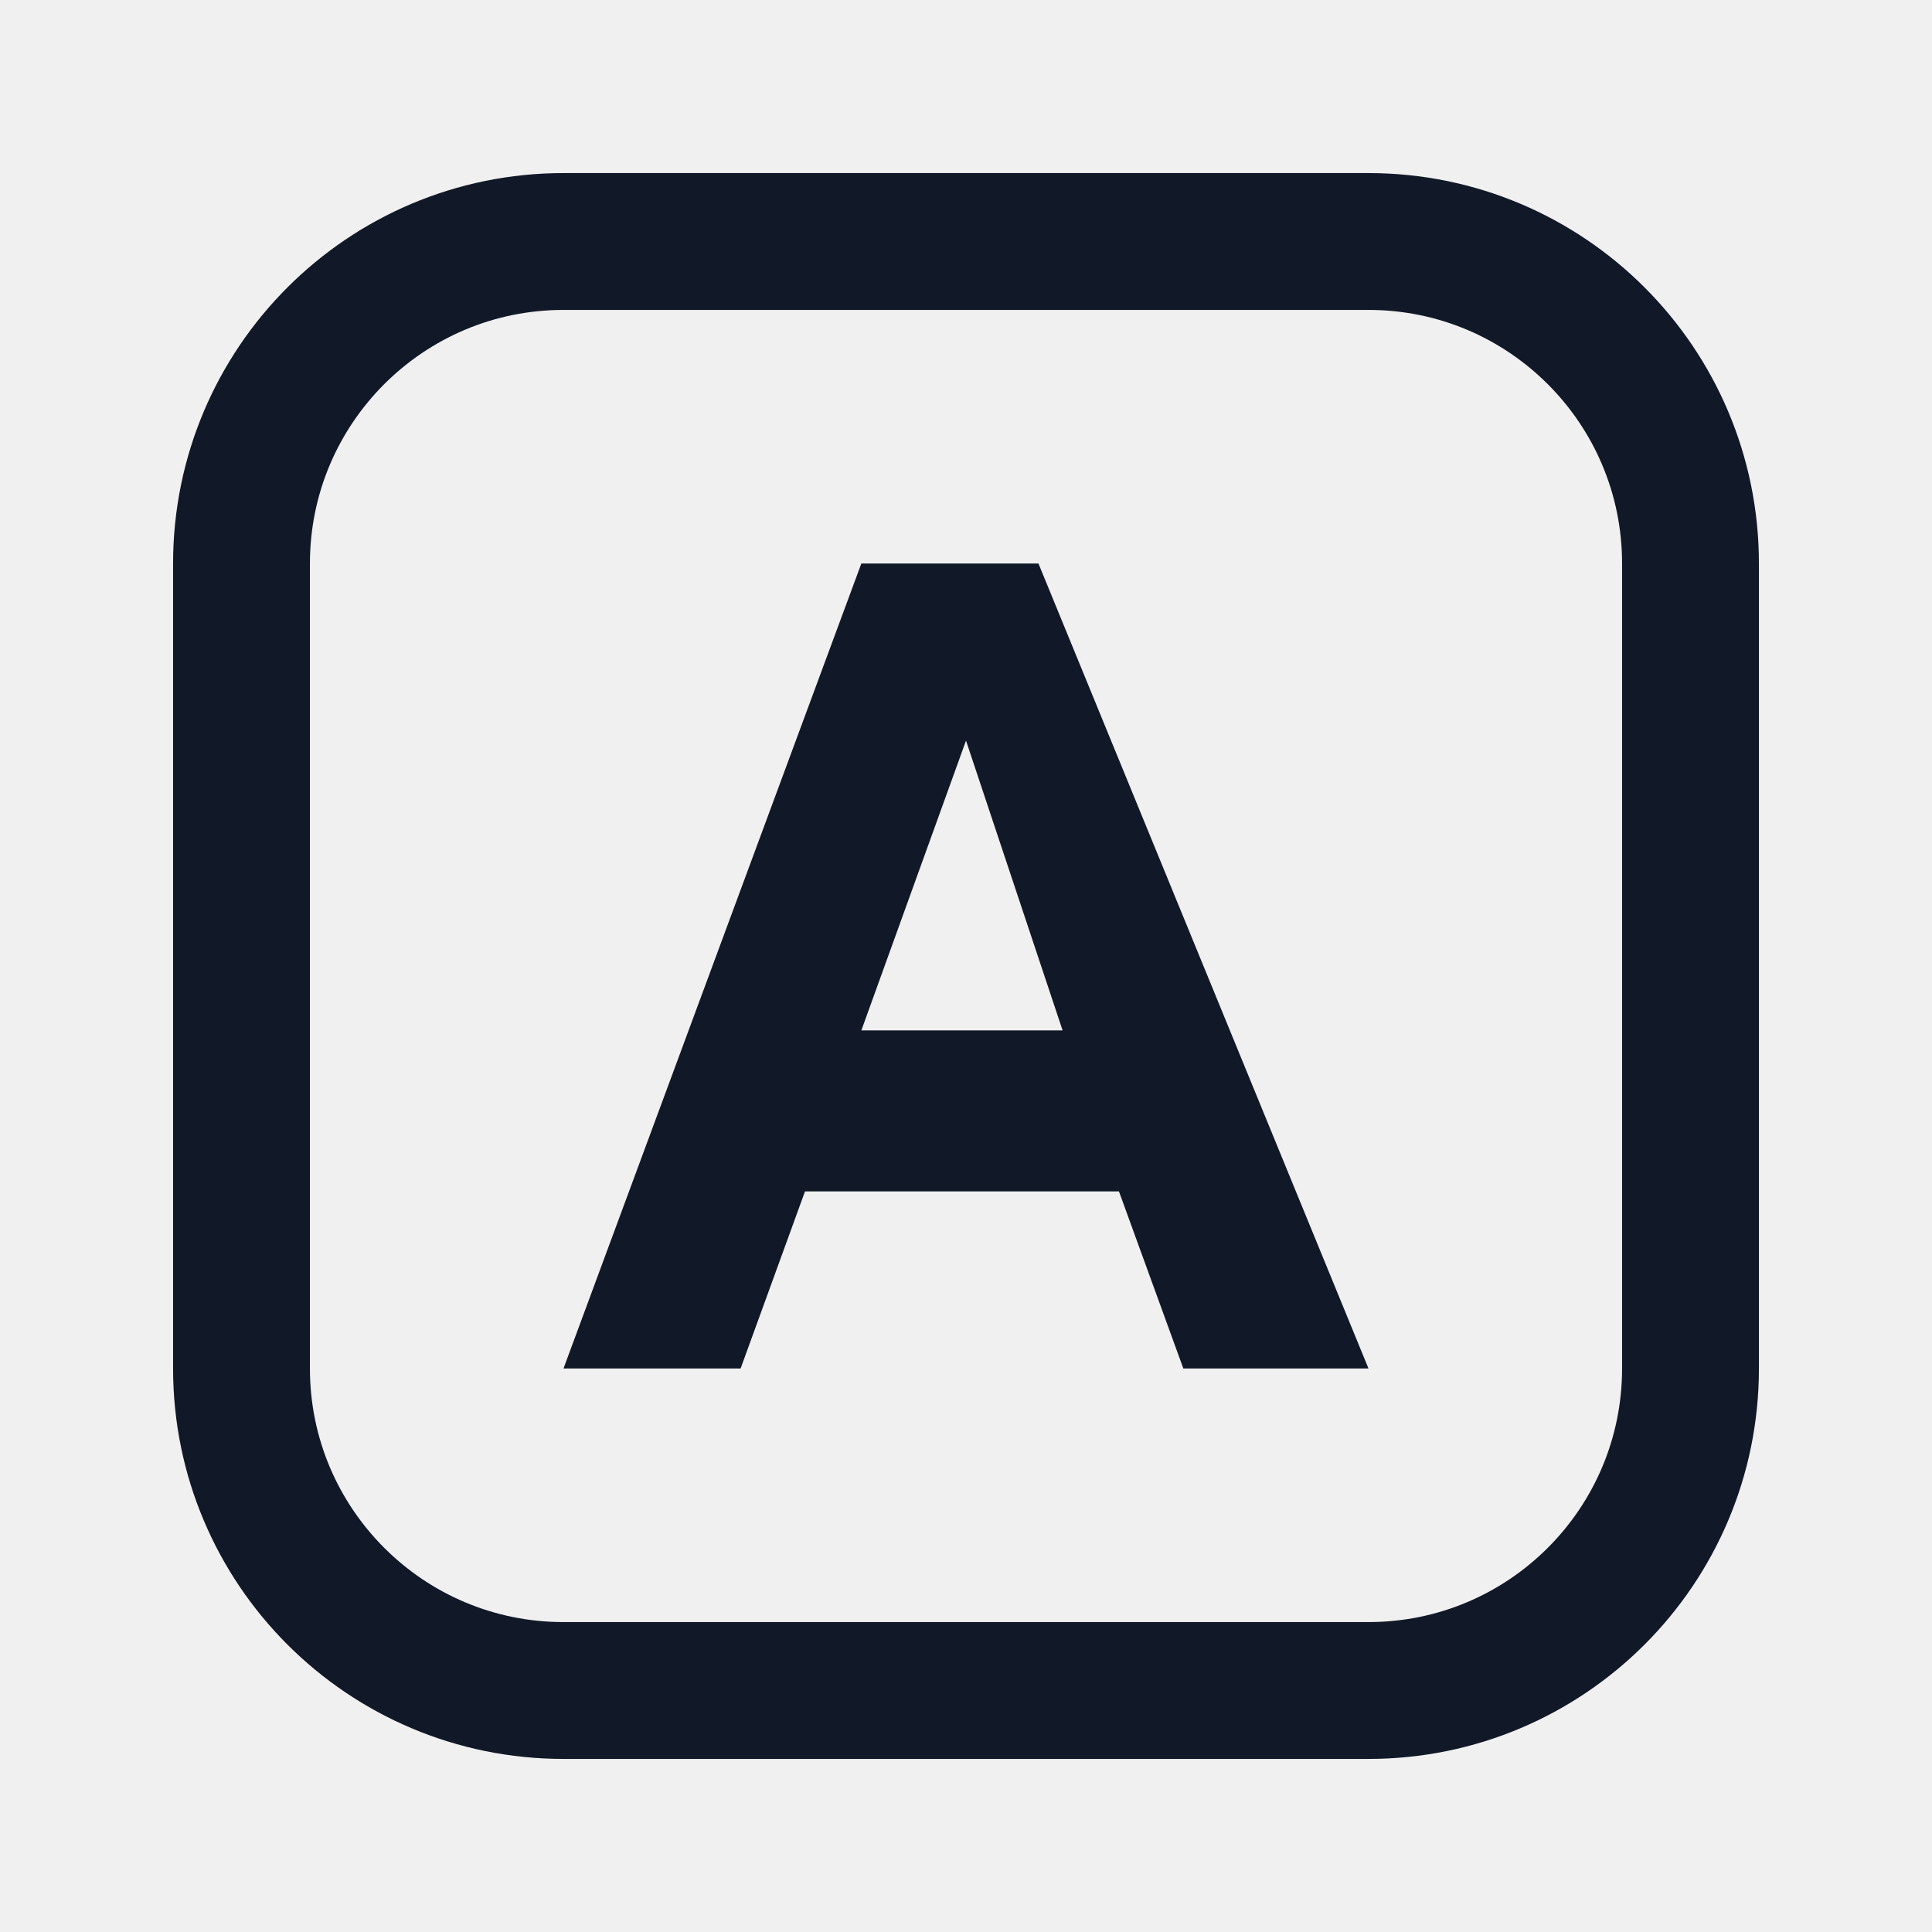
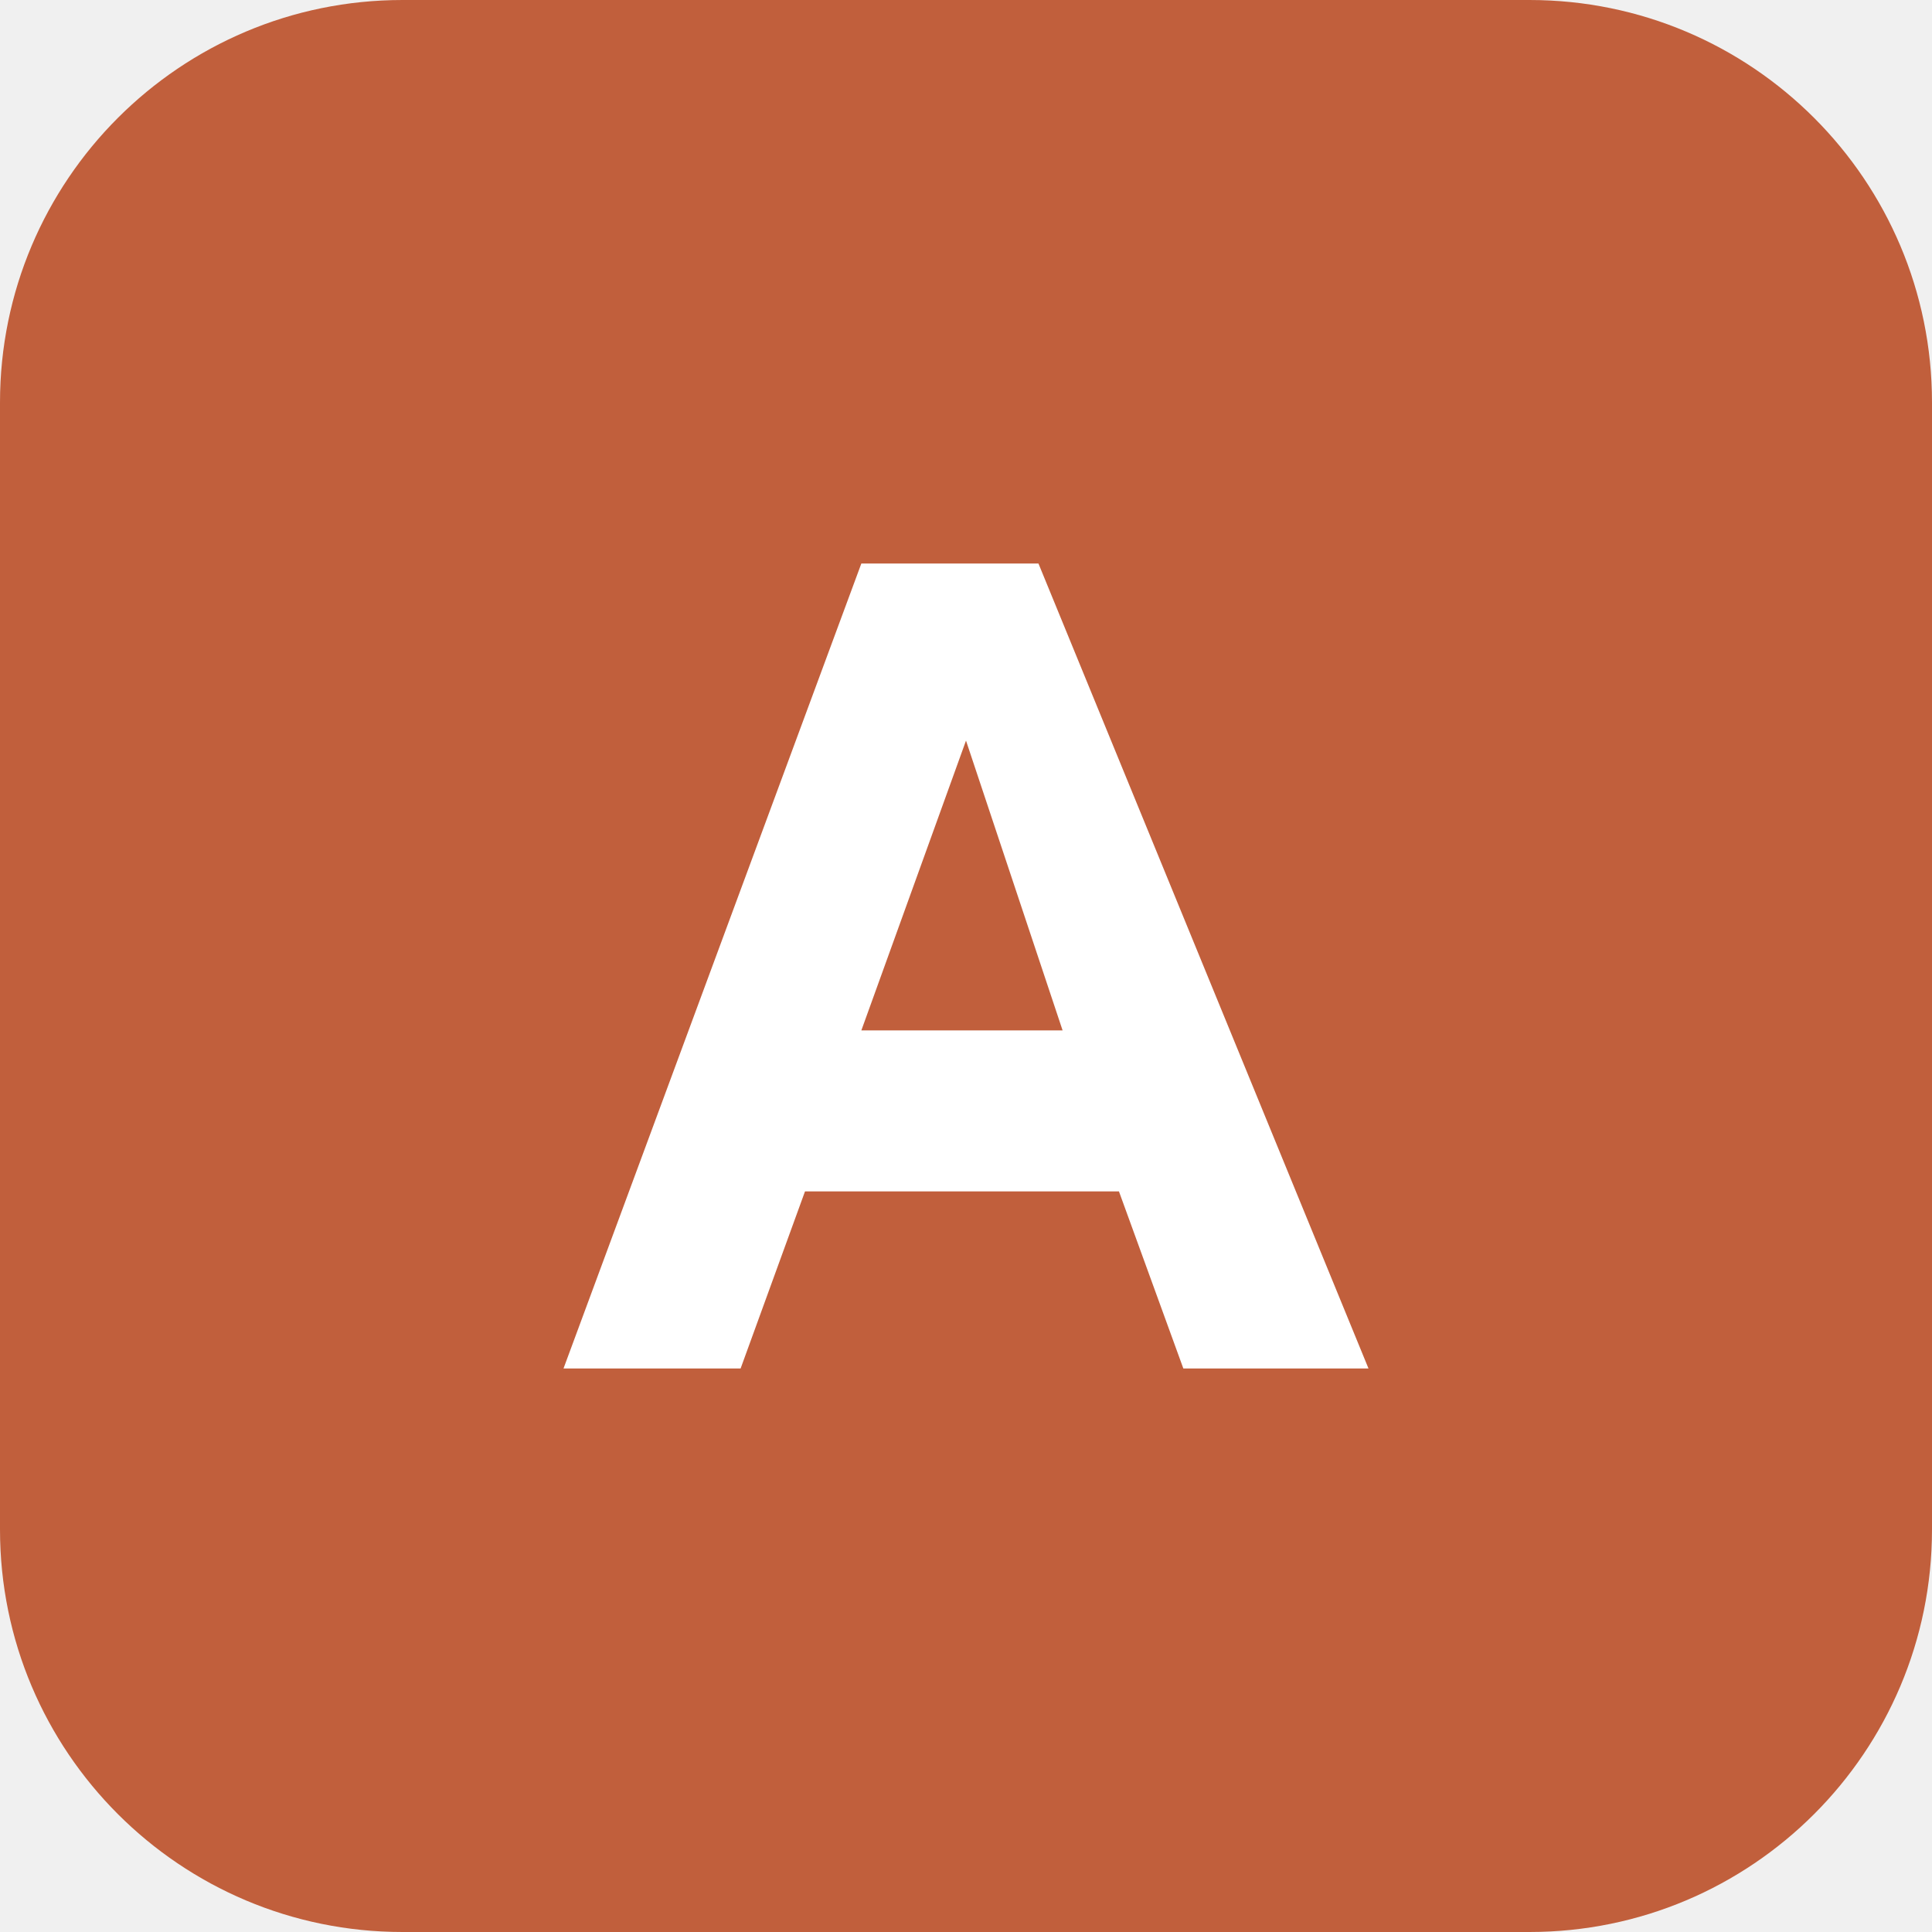
<svg xmlns="http://www.w3.org/2000/svg" role="img" viewBox="0 0 24 24">
-   <rect x="3" y="3" width="18" height="18" rx="4" fill="none" stroke="#111827" stroke-width="1.7" />
-   <path fill="#111827" d="M7 17 10.7 7h2.2L17 17h-2.3l-.8-2.2H10L9.2 17H7Zm3.7-4.2h2.5L12 9.2l-1.3 3.6Z" />
+   <rect width="24" height="24" rx="5" fill="#C15F3C" />
+   <path fill="#FFFFFF" d="M7 17 10.7 7h2.2L17 17h-2.3l-.8-2.2H10L9.2 17H7Zm3.7-4.2h2.5L12 9.2l-1.3 3.6Z" />
</svg>
